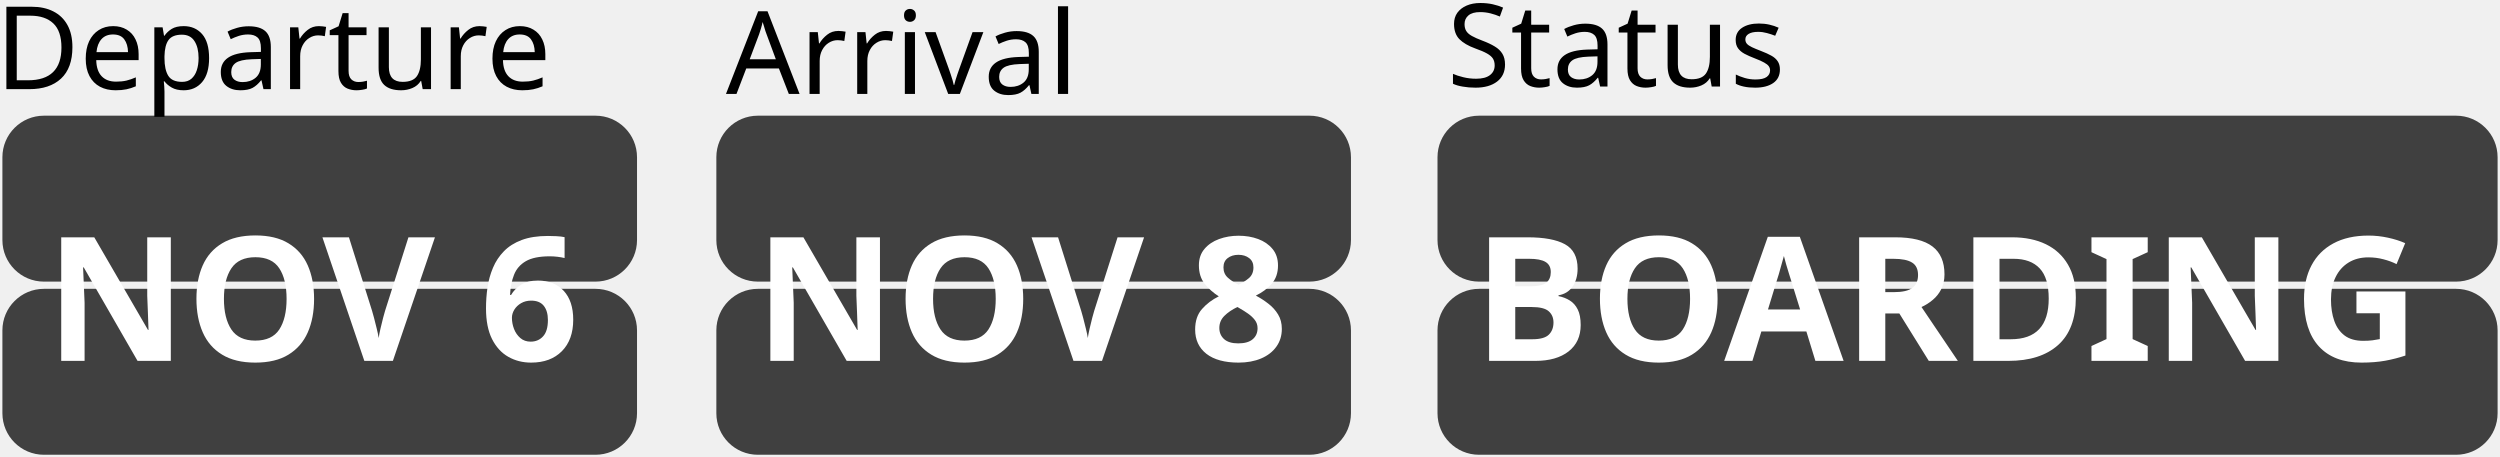
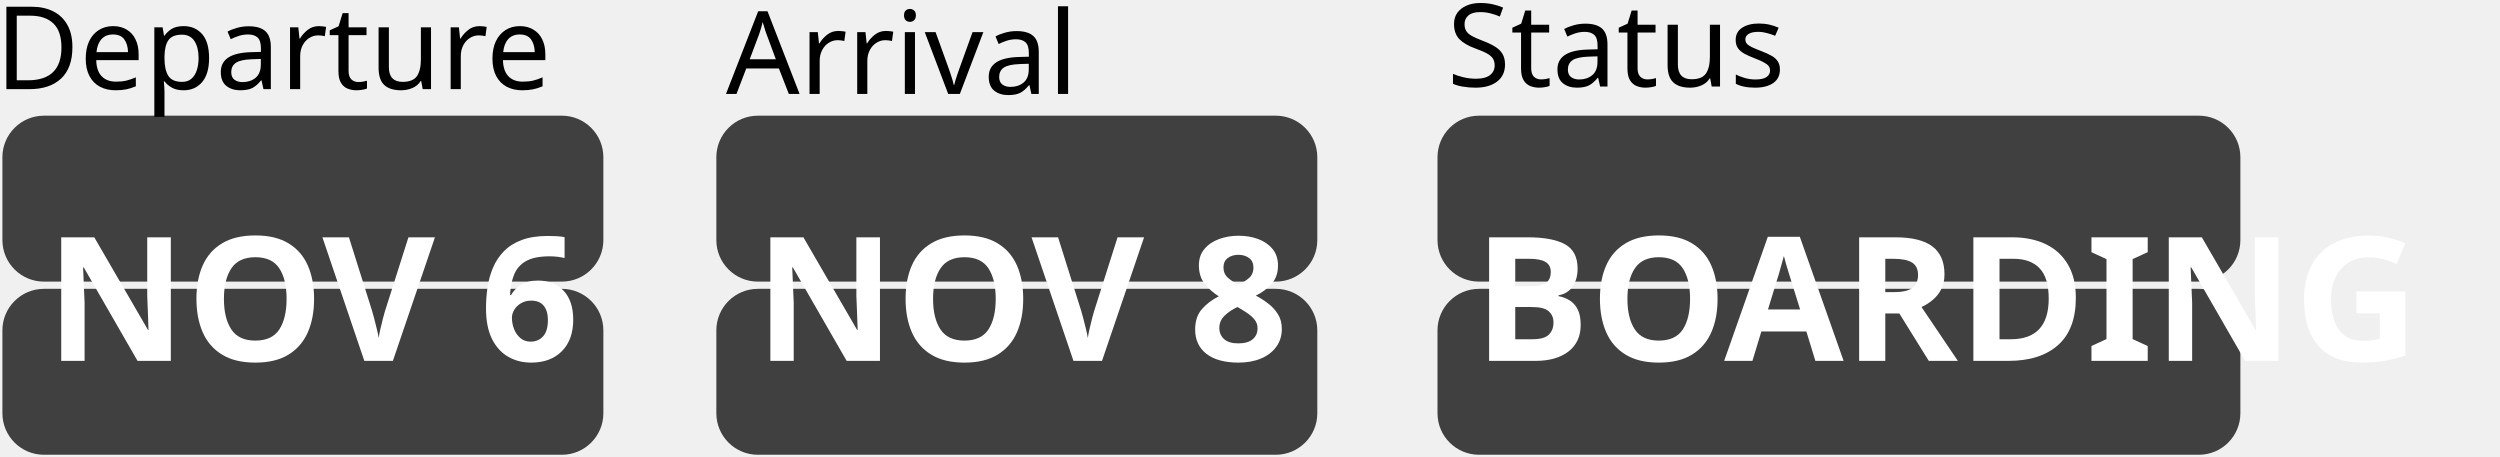
<svg xmlns="http://www.w3.org/2000/svg" width="520px" height="95px" viewBox="0 0 520 95" version="1.1">
  <defs />
  <g id="Page-1" stroke="none" stroke-width="1" fill="none" fill-rule="evenodd">
    <g transform="translate(-2, -5)" id="Group">
      <g>
        <g id="date_table">
          <g>
            <g>
              <g>
                <g id="Page-1">
                  <g id="HIGH-RES-TABLET" transform="translate(0.5, 0)">
                    <g id="top-header-copy">
                      <g id="DATE" transform="translate(0, 0.637267)">
                        <g id="Group">
                          <g>
                            <g>
-                               <rect id="Rectangle-13-Copy-2" fill="#404040" x="150.5" y="28.425" width="132" height="34.514" rx="8.64" />
-                               <rect id="Rectangle-13-Copy-6" fill="#404040" x="2" y="28.425" width="132" height="34.514" rx="8.64" />
-                               <rect id="Rectangle-13-Copy-4" fill="#404040" x="300.5" y="28.425" width="220.5" height="34.514" rx="8.64" />
-                               <rect id="Rectangle-13-Copy-3" fill="#404040" x="150.5" y="64.44" width="132" height="34.514" rx="8.64" />
-                               <rect id="Rectangle-13-Copy-7" fill="#404040" x="2" y="64.44" width="132" height="34.514" rx="8.64" />
-                               <rect id="Rectangle-13-Copy-5" fill="#404040" x="300.5" y="64.44" width="220.5" height="34.514" rx="8.64" />
+                               <rect id="Rectangle-13-Copy-2" fill="#404040" x="150.5" y="28.425" width="125" height="34.514" rx="8.64" />
+                               <rect id="Rectangle-13-Copy-6" fill="#404040" x="2" y="28.425" width="125" height="34.514" rx="8.64" />
+                               <rect id="Rectangle-13-Copy-4" fill="#404040" x="300.5" y="28.425" width="167" height="34.514" rx="8.64" />
+                               <rect id="Rectangle-13-Copy-3" fill="#404040" x="150.5" y="64.44" width="125" height="34.514" rx="8.64" />
+                               <rect id="Rectangle-13-Copy-7" fill="#404040" x="2" y="64.44" width="125" height="34.514" rx="8.64" />
+                               <rect id="Rectangle-13-Copy-5" fill="#404040" x="300.5" y="64.44" width="167" height="34.514" rx="8.64" />
                              <text id="NOV-8" fill="#FFFFFF" font-family="Oswald" font-size="36" font-style="condensed" font-weight="bold">
                                <tspan x="158.5" y="79.425">NOV 8</tspan>
                              </text>
                              <text id="NOV-6" fill="#FFFFFF" font-family="Oswald" font-size="36" font-style="condensed" font-weight="bold">
                                <tspan x="11" y="79.425">NOV 6</tspan>
                              </text>
                              <text id="BOARDING" fill="#FFFFFF" font-family="Oswald" font-size="36" font-style="condensed" font-weight="bold">
                                <tspan x="308" y="79.425">BOARDING</tspan>
                              </text>
                              <text id="Departure" fill="#000000" font-family="Colfax" font-size="24" font-weight="normal">
                                <tspan x="0.5" y="22.906">Departure</tspan>
                              </text>
                              <text id="Arrival" fill="#000000" font-family="Colfax" font-size="24" font-weight="normal">
                                <tspan x="152.5" y="23.906">Arrival</tspan>
                              </text>
                              <text id="Status" fill="#000000" font-family="Colfax" font-size="24" font-weight="normal">
                                <tspan x="302.5" y="22.363">Status</tspan>
                              </text>
                            </g>
                          </g>
                        </g>
                      </g>
                    </g>
                  </g>
                </g>
              </g>
            </g>
          </g>
        </g>
      </g>
    </g>
  </g>
</svg>
